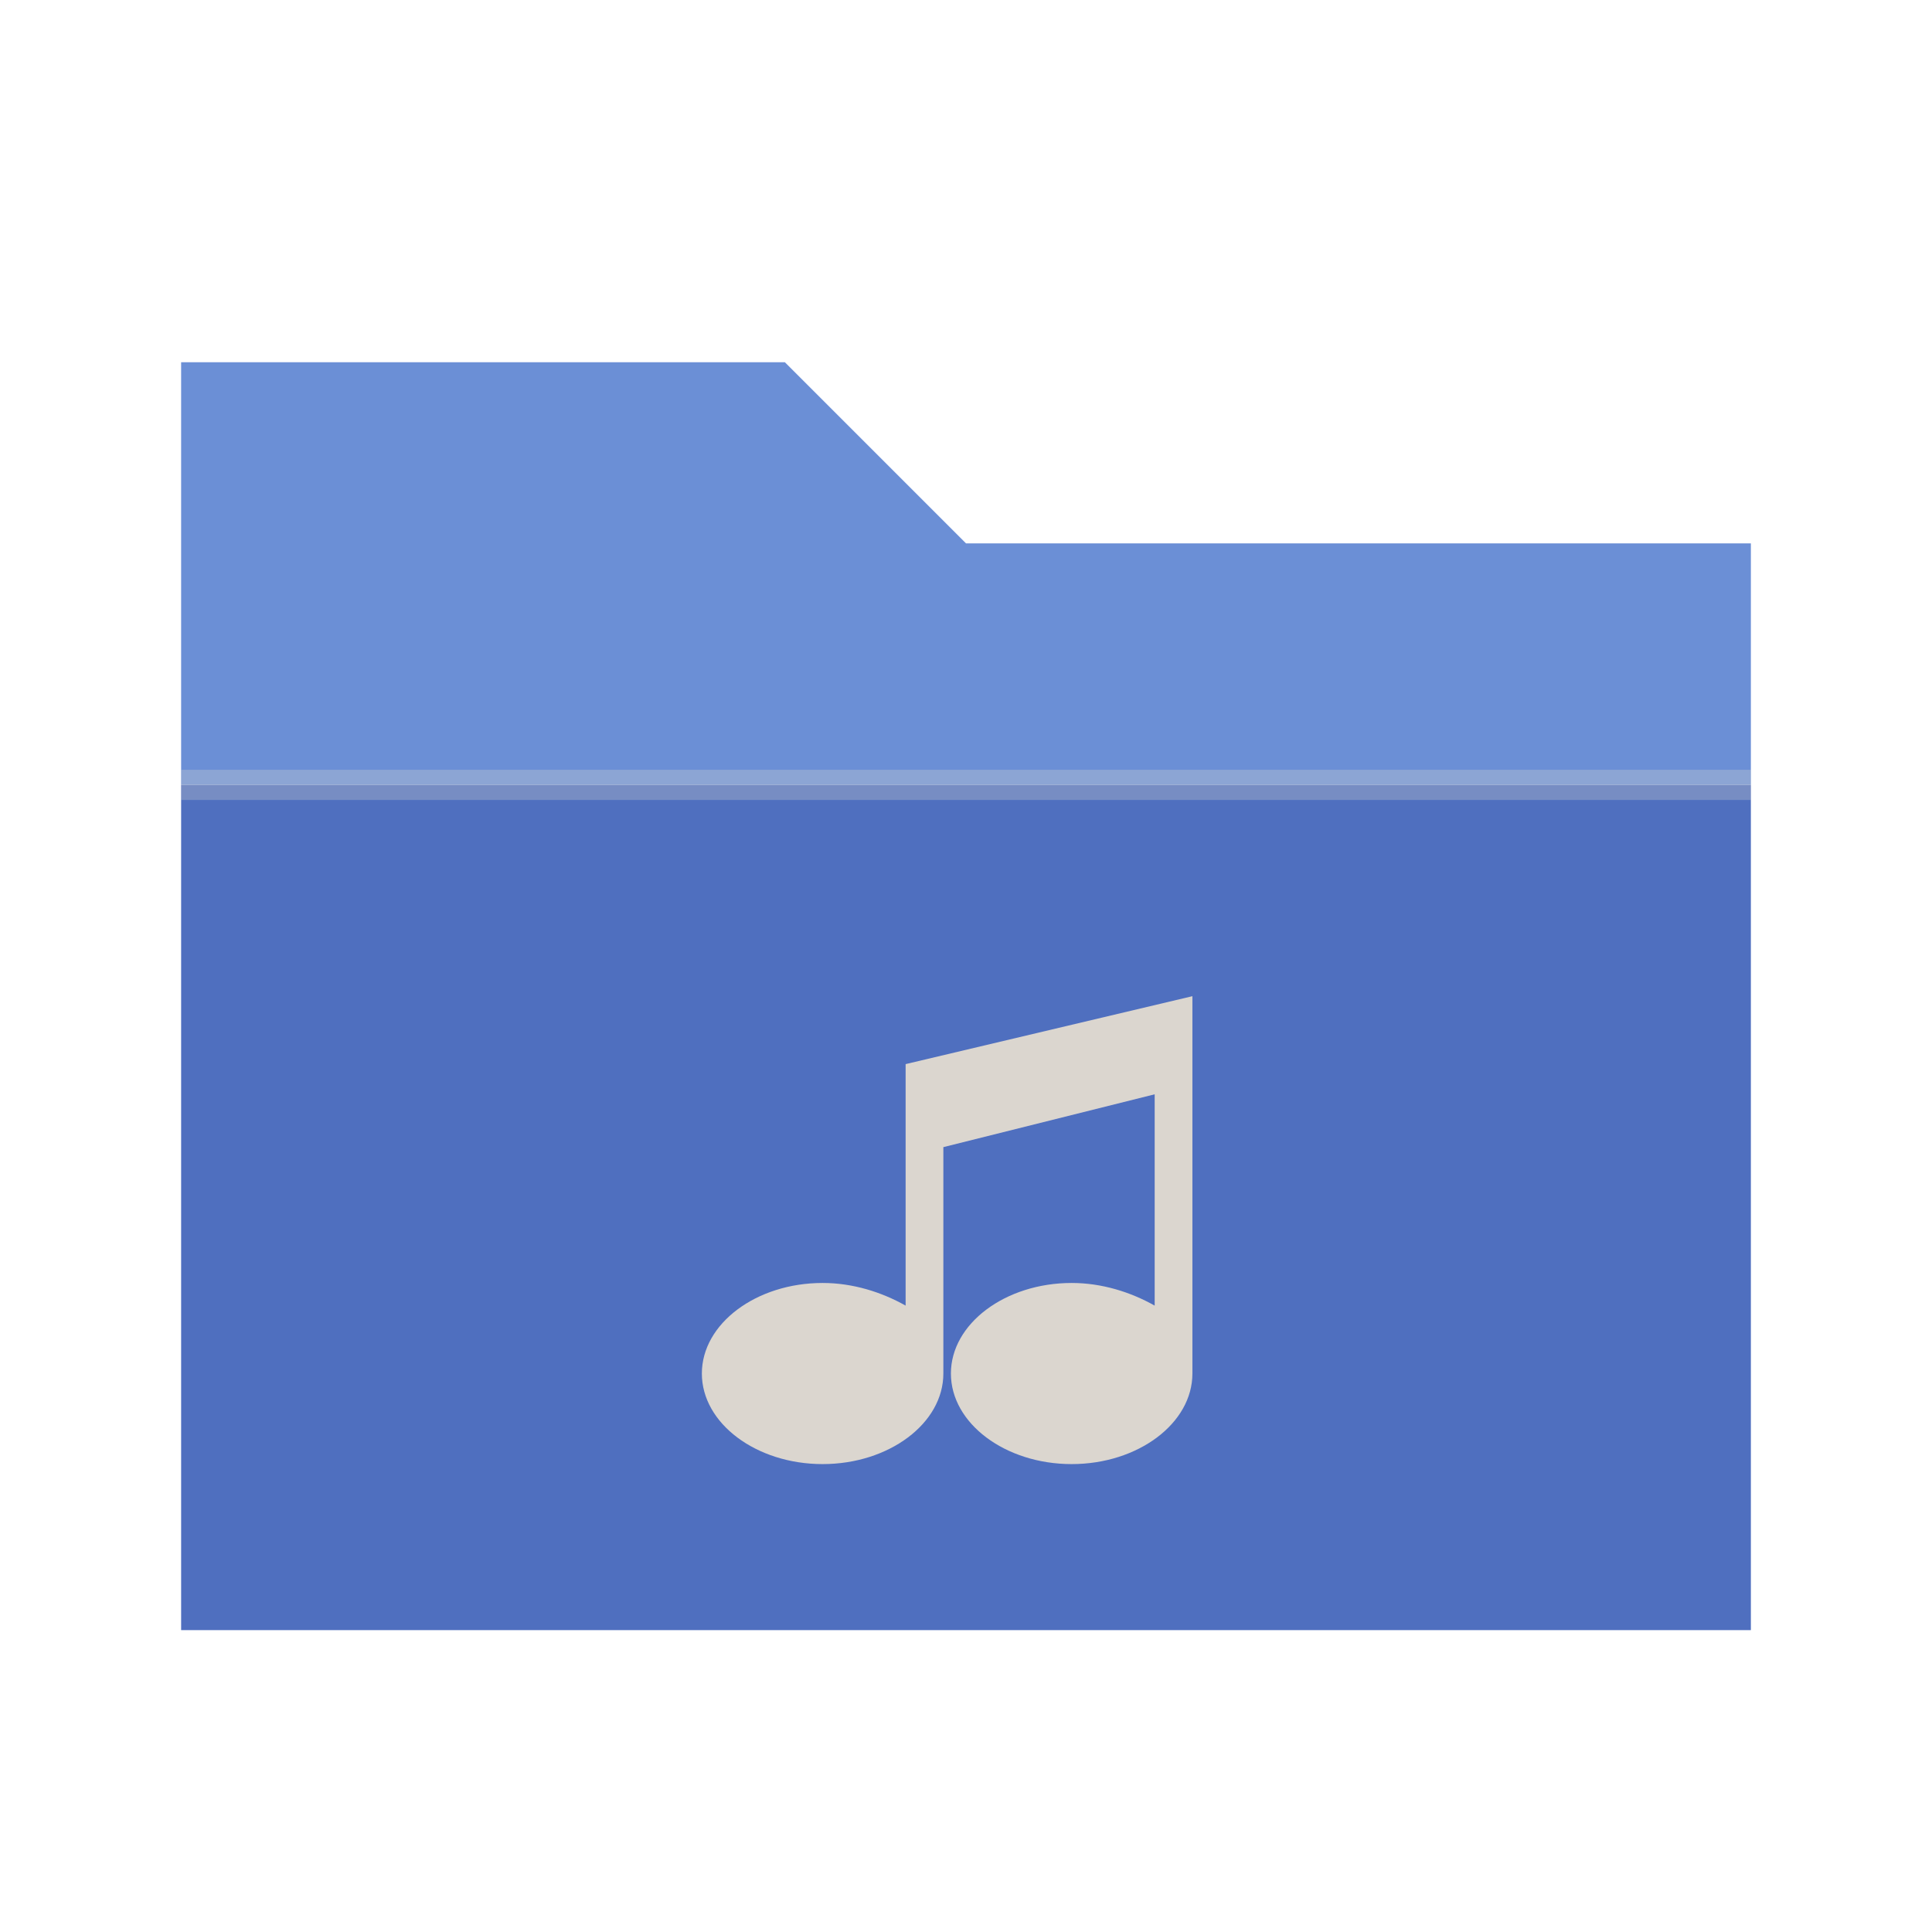
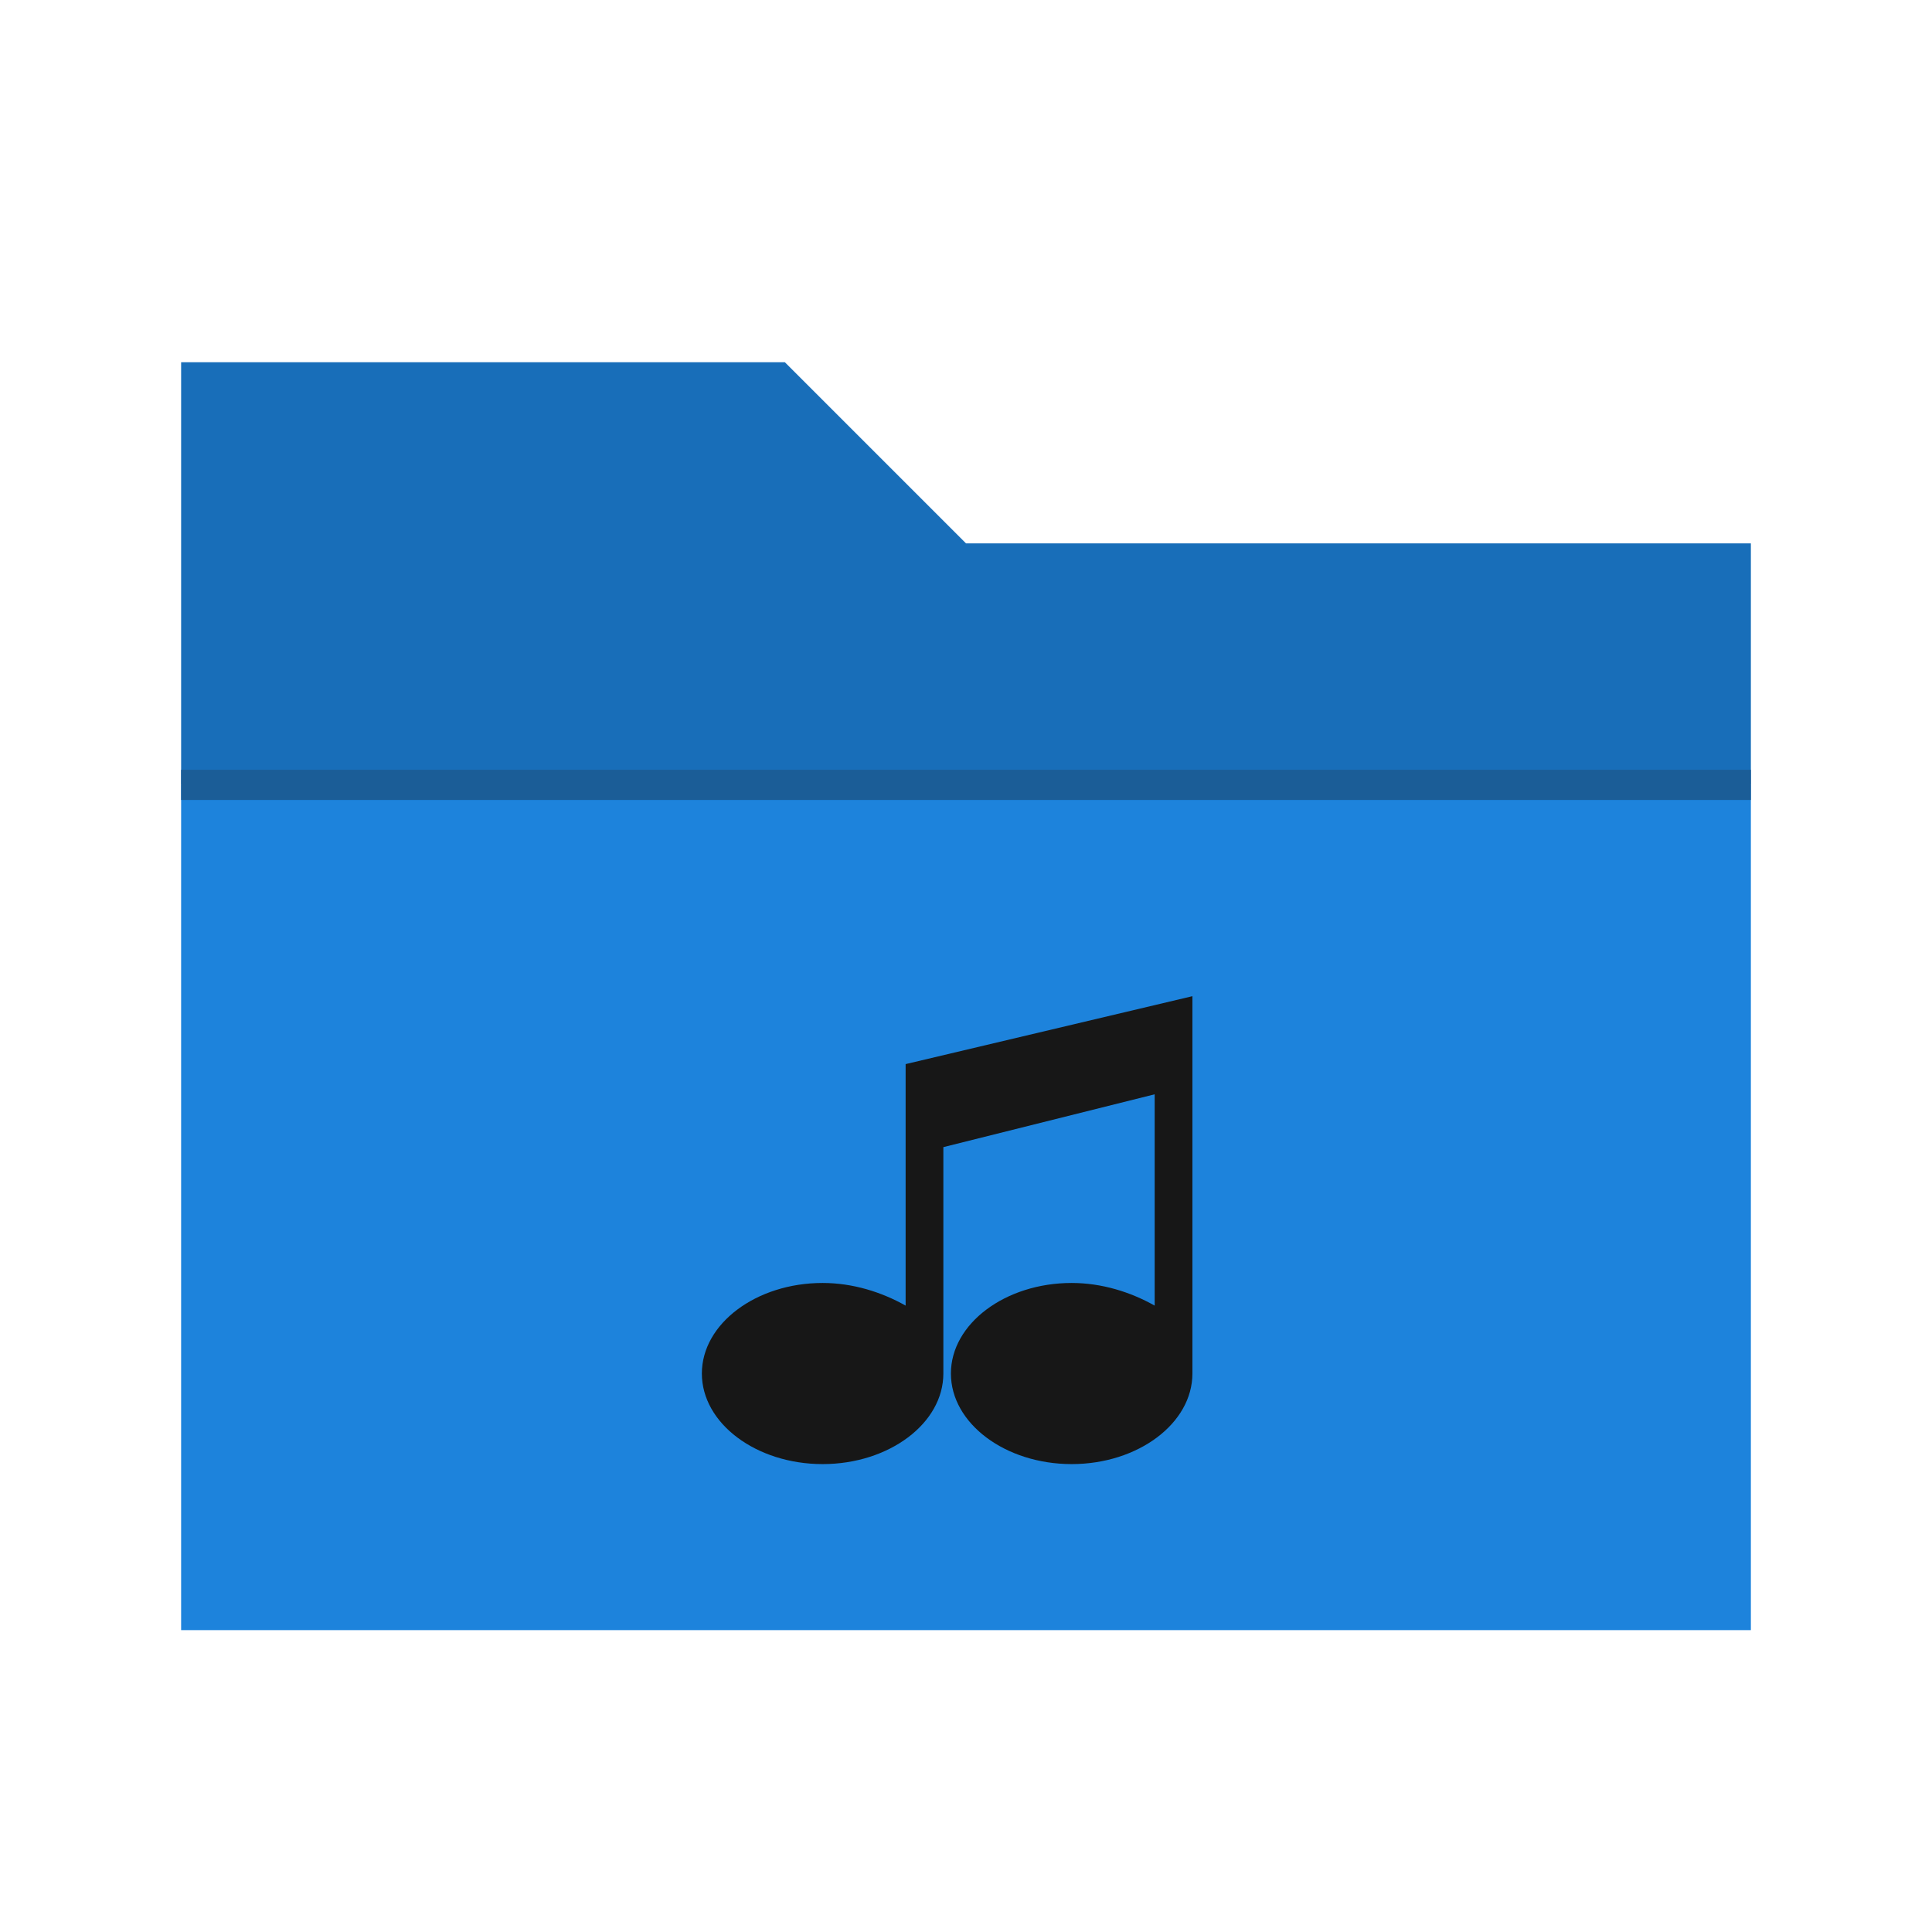
<svg xmlns="http://www.w3.org/2000/svg" width="128" height="128" viewBox="0 0 128 128" fill="none">
-   <path d="M12 36V24H52L64 36H116V52H12V36Z" fill="#6B8FD6" />
-   <path d="M12 52H116V108H12Z" fill="#4F6FBF" />
-   <path d="M60 66v20.5c-1.6-.9-3.5-1.5-5.5-1.5-4.4 0-8 2.7-8 6s3.6 6 8 6 8-2.7 8-6V76l14-3.5v14c-1.6-.9-3.5-1.5-5.5-1.5-4.4 0-8 2.7-8 6s3.6 6 8 6 8-2.7 8-6V66L60 70.5V66Z" fill="rgba(243,232,210,0.85)" />
-   <path d="M12 52H116" stroke="rgba(243,232,210,0.25)" stroke-width="2" />
+   <path d="M12 36V24H52L64 36H116V52H12V36Z" fill="#186eb9" data-icon-fill="folder-tab" />
+   <path d="M12 52H116V108H12Z" fill="#1d83dc" data-icon-fill="folder" />
+   <path d="M60 66v20.5c-1.6-.9-3.5-1.5-5.5-1.5-4.4 0-8 2.7-8 6s3.6 6 8 6 8-2.7 8-6V76l14-3.5v14c-1.6-.9-3.5-1.5-5.5-1.5-4.4 0-8 2.7-8 6s3.6 6 8 6 8-2.7 8-6V66L60 70.5V66Z" fill="#171717" data-icon-fill="folder-detail" />
+   <path d="M12 52H116" stroke="#1b5d97" data-icon-stroke="folder-edge" stroke-width="2" />
</svg>
